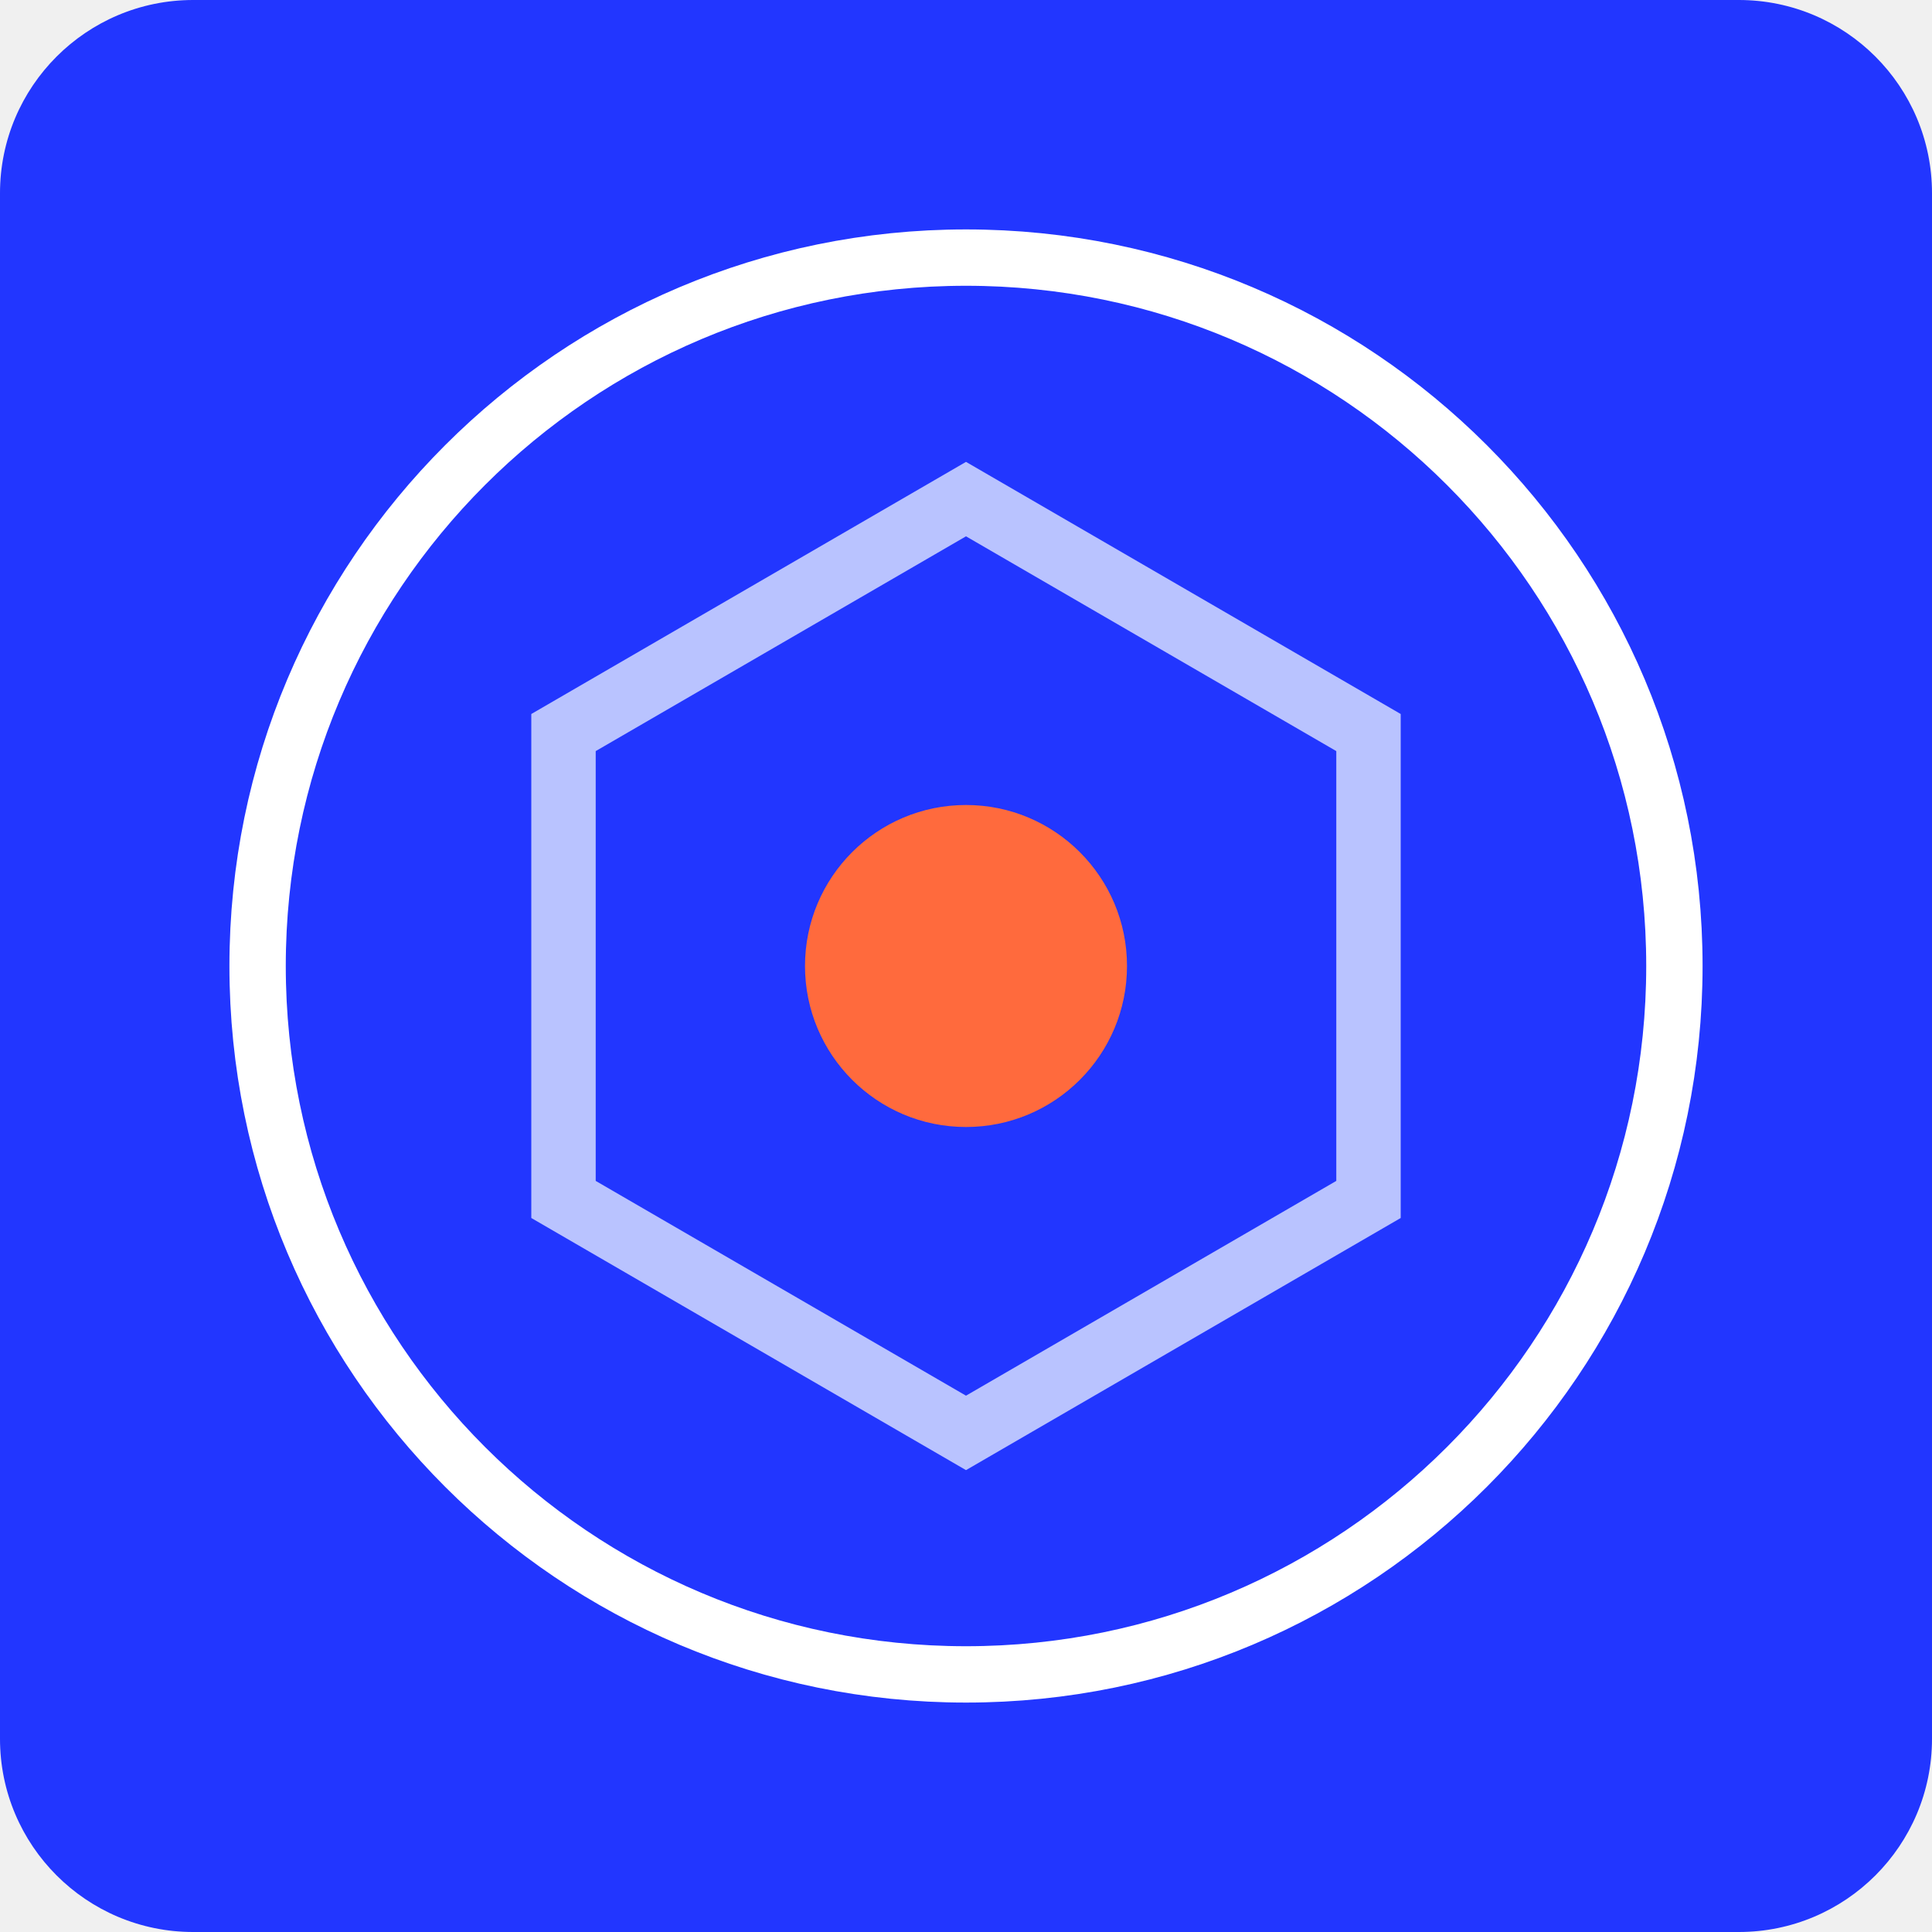
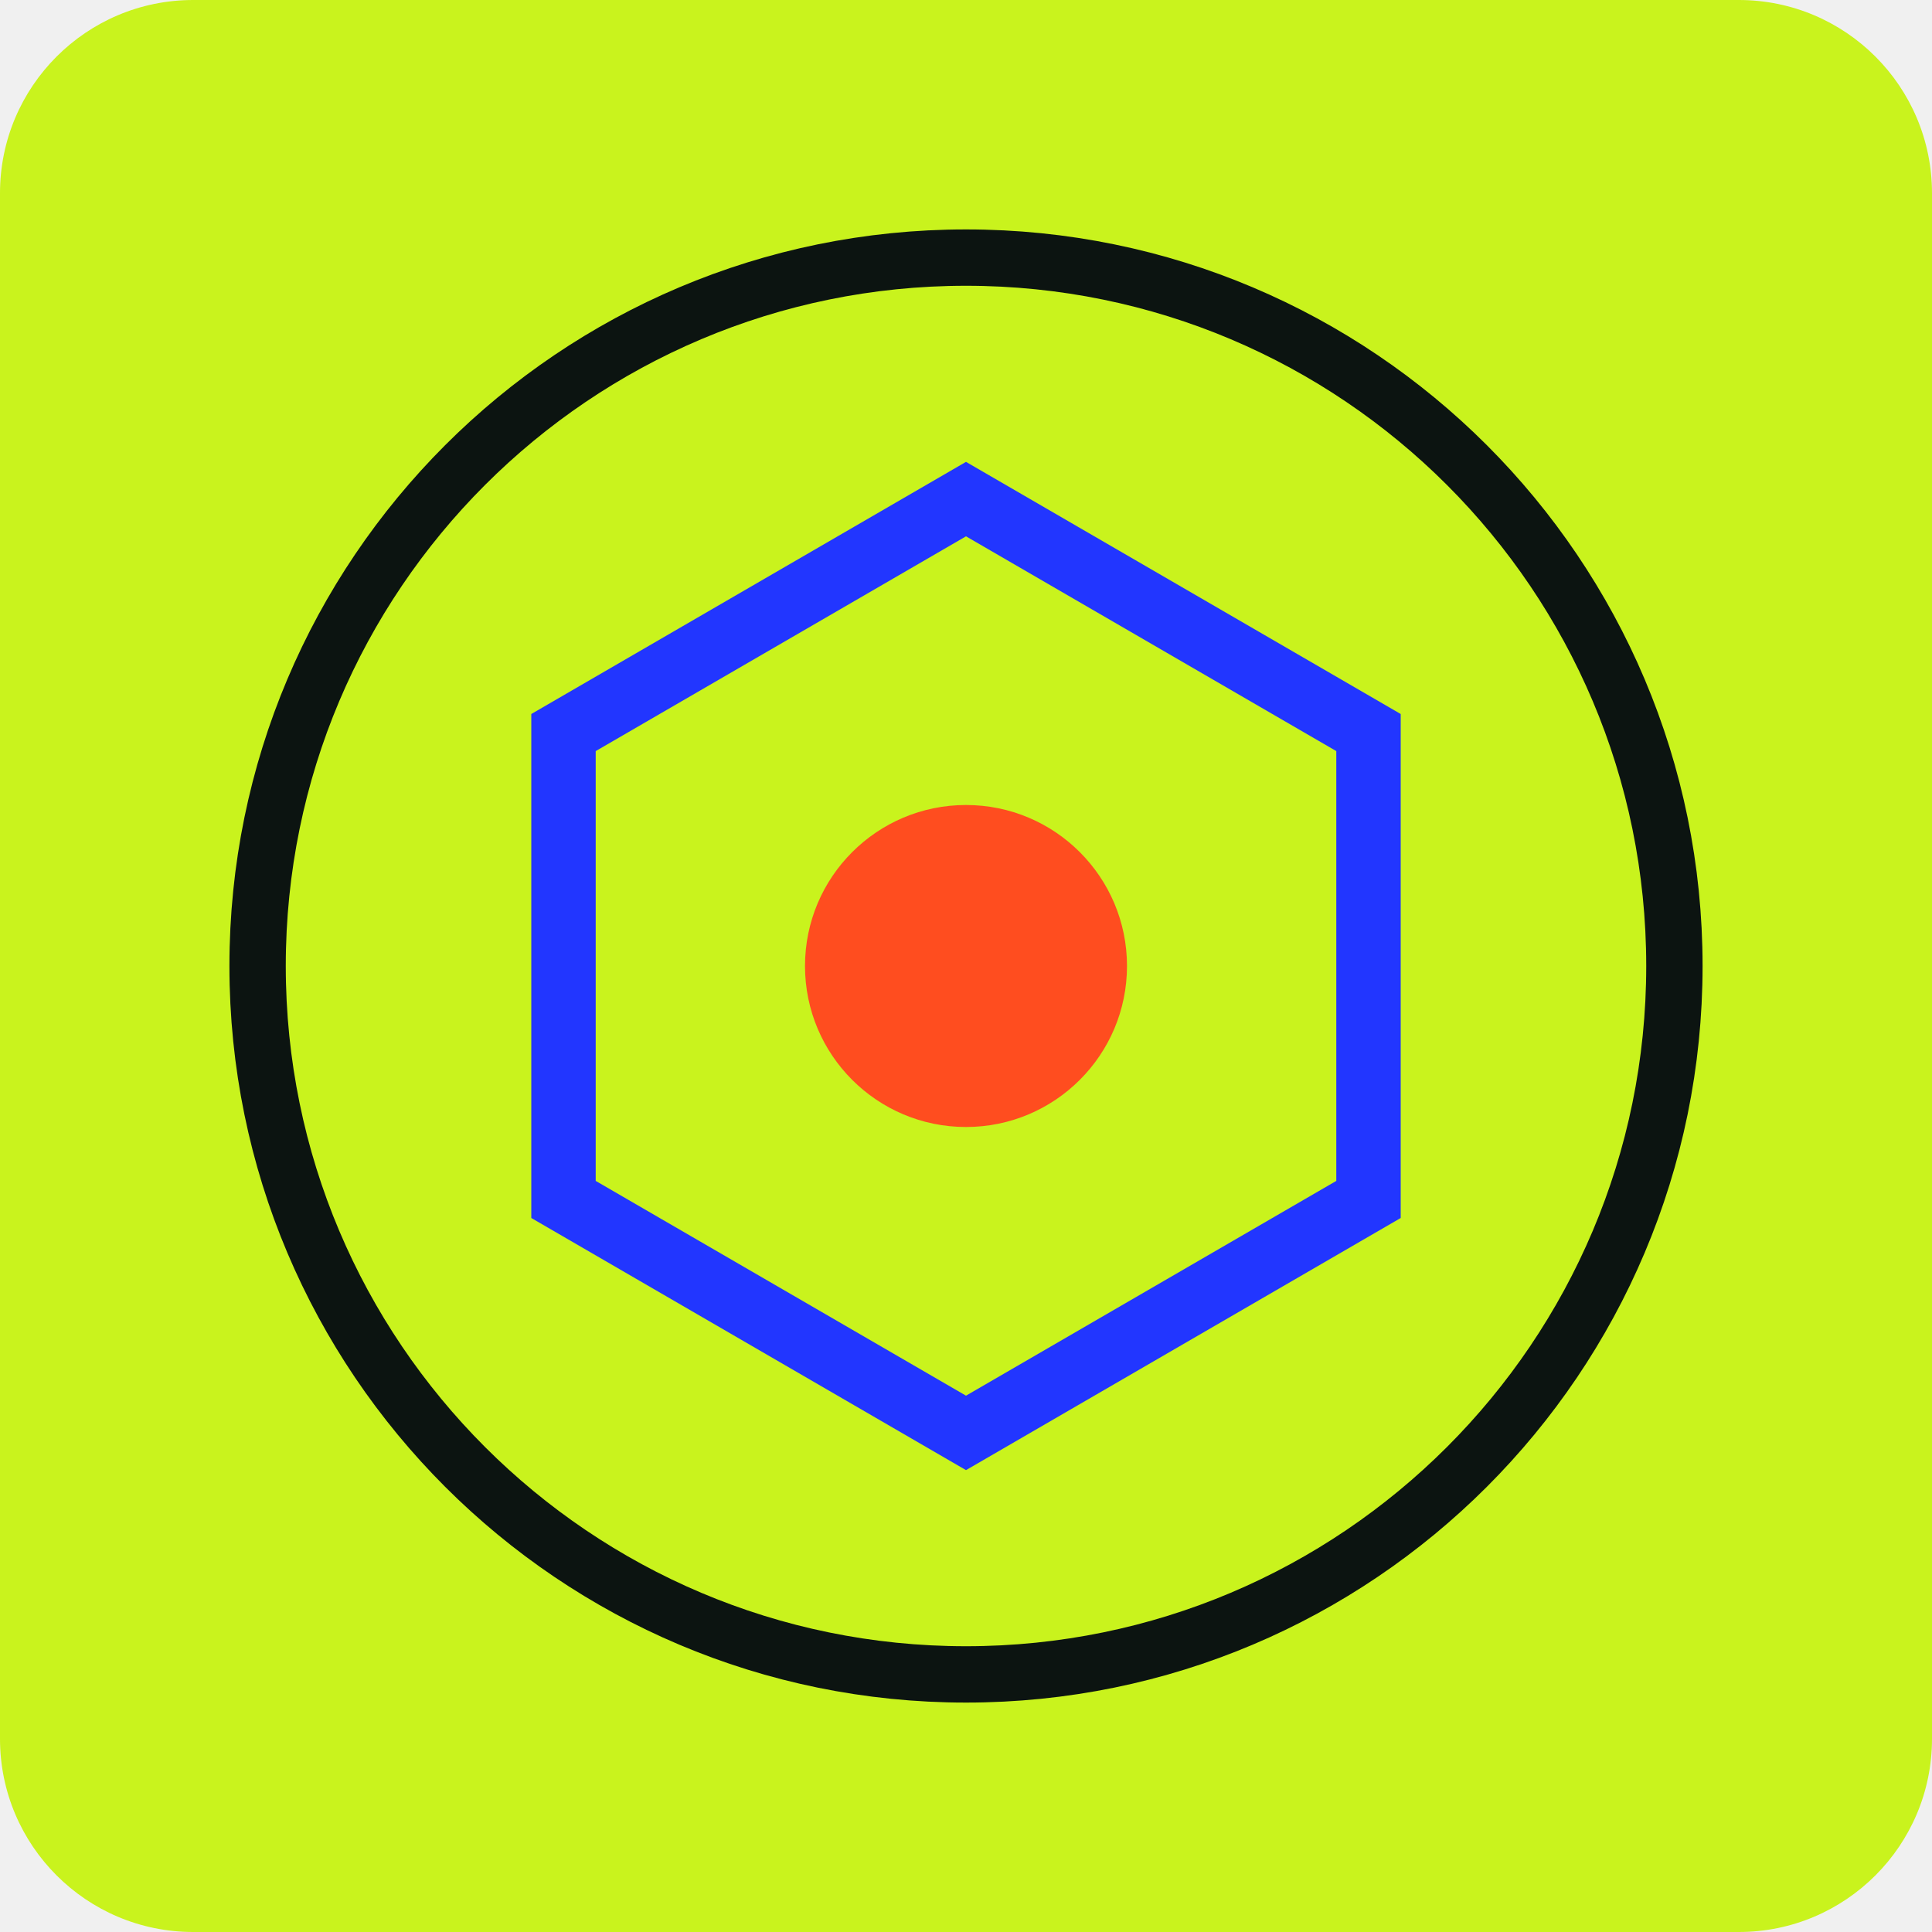
<svg xmlns="http://www.w3.org/2000/svg" viewBox="-120 -120 240 240">
-   <rect x="-120" y="-120" width="240" height="240" rx="24" fill="#2236ff" />
-   <circle r="88" fill="none" stroke="#ffffff" stroke-width="7" />
-   <polygon points="0,-58 50,-29 50,29 0,58 -50,29 -50,-29" fill="none" stroke="#b9c3ff" stroke-width="8" />
-   <circle r="20" fill="#ff6a3d" />
+   <rect x="-120" y="-120" width="240" height="240" rx="24" fill="#c9f31d" />
+   <circle r="88" fill="none" stroke="#0c1411" stroke-width="7" />
+   <polygon points="0,-58 50,-29 50,29 0,58 -50,29 -50,-29" fill="none" stroke="#2236ff" stroke-width="8" />
+   <circle r="20" fill="#ff4d1f" />
</svg>
